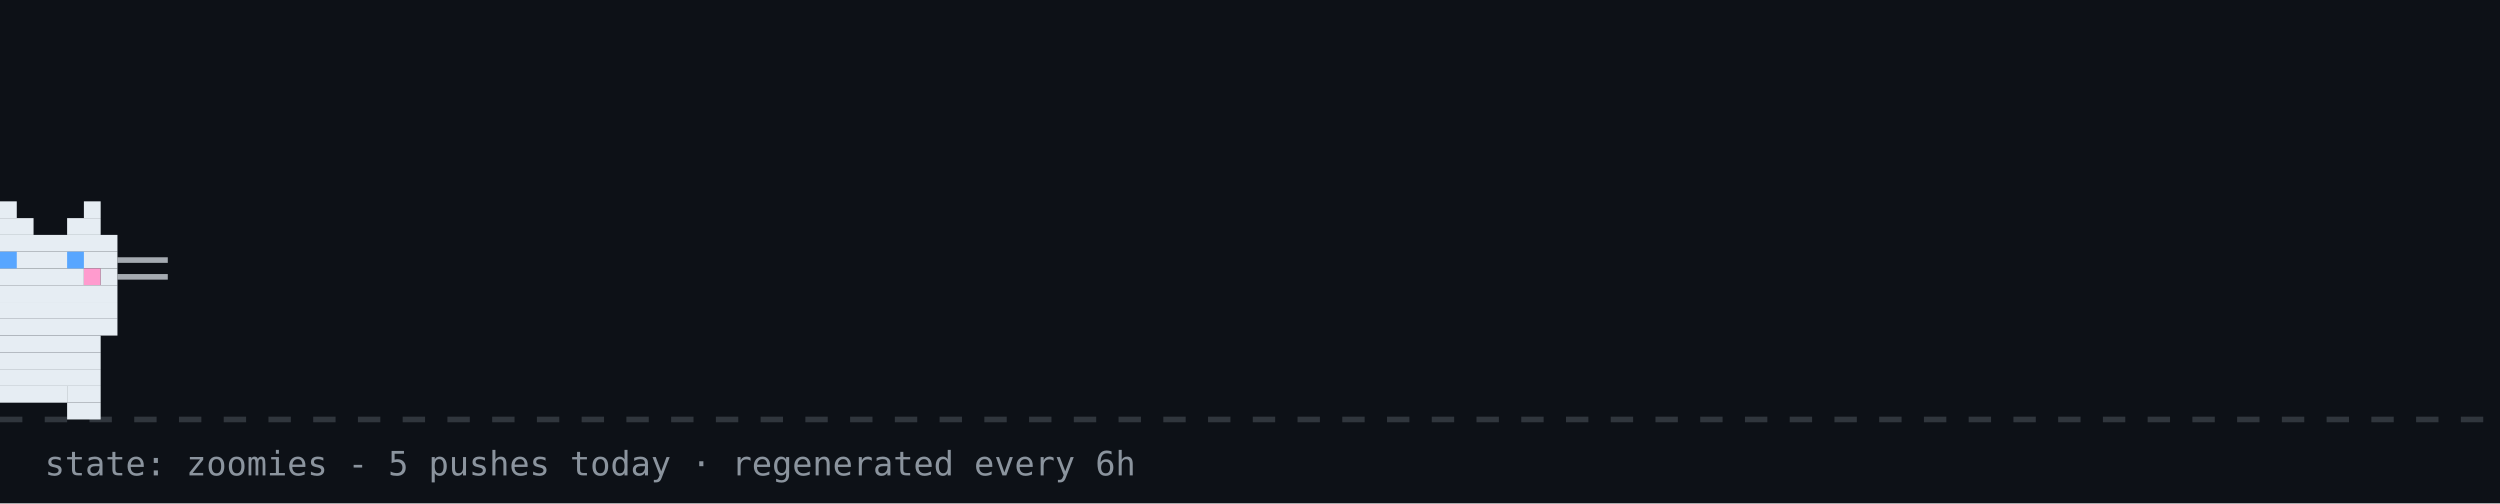
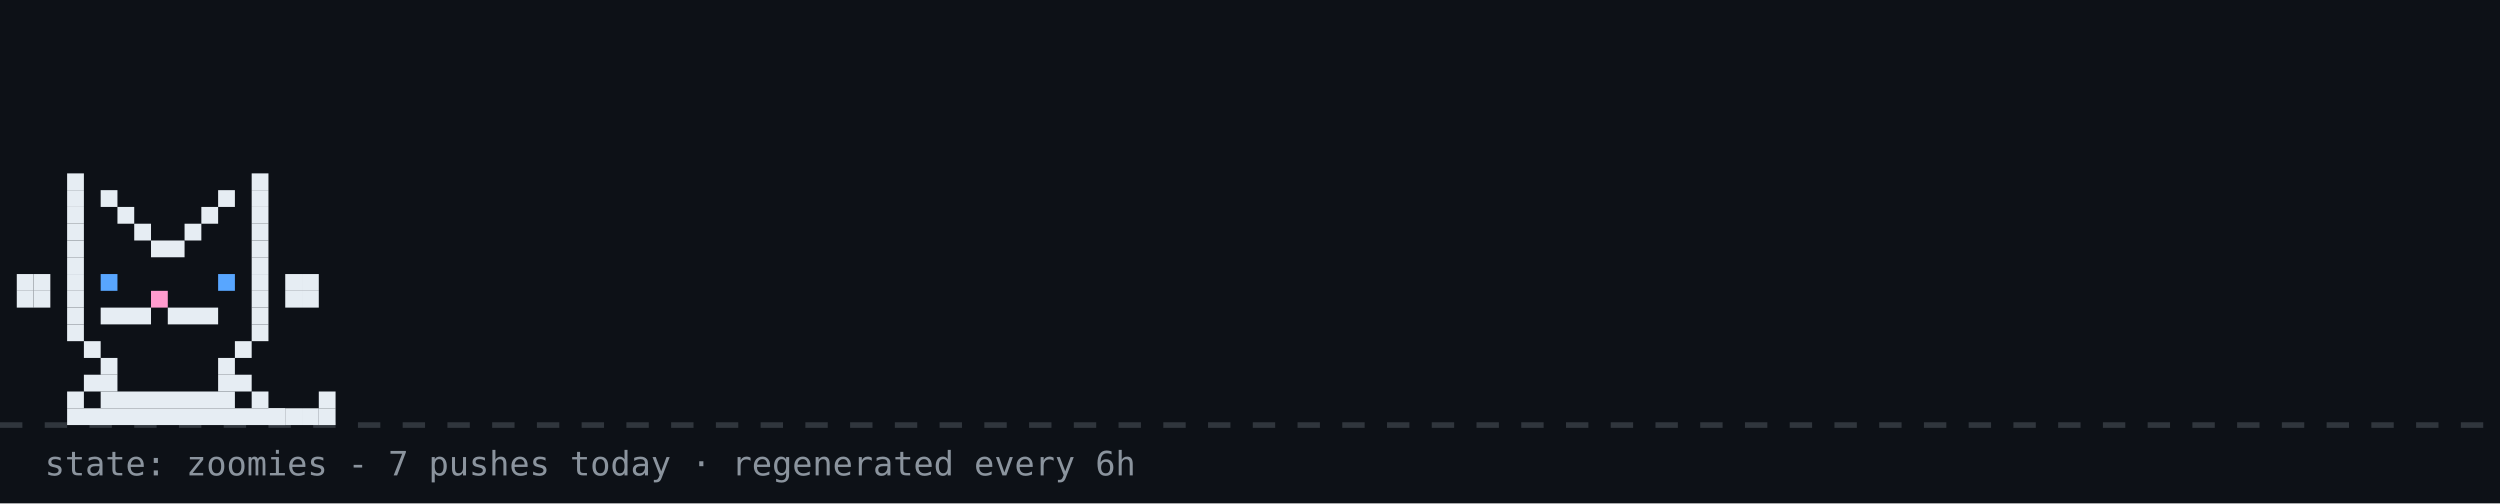
<svg xmlns="http://www.w3.org/2000/svg" width="894" height="180" viewBox="0 0 894 180" role="img" aria-label="github pet: zoomies">
  <rect width="894" height="180" fill="#0d1117" />
-   <line x1="0" y1="150" x2="894" y2="150" stroke="#30363d" stroke-width="2" stroke-dasharray="8 8" />
+   <line x1="0" y1="152" x2="894" y2="152" stroke="#30363d" stroke-width="2" stroke-dasharray="8 8" />
  <g>
-     <animateTransform attributeName="transform" type="translate" values="90 0;804 0;804 0;90 0;90 0" keyTimes="0;0.45;0.5;0.95;1" dur="10s" repeatCount="indefinite" />
+     <animateTransform attributeName="transform" type="translate" values="70 0;704 0;704 0;70 0;70 0" keyTimes="0;0.42;0.5;0.92;1" dur="10s" repeatCount="indefinite" />
    <g>
-       <animateTransform attributeName="transform" type="scale" values="1 1;1 1;-1 1;-1 1;1 1" keyTimes="0;0.45;0.5;0.95;1" calcMode="discrete" dur="10s" repeatCount="indefinite" />
+       <animateTransform attributeName="transform" type="translate" values="0 0;0 -4;0 0" keyTimes="0;0.5;1" dur="0.7s" repeatCount="indefinite" />
+       <rect x="24" y="62" width="6" height="6" fill="#e6edf3" />
+       <rect x="90" y="62" width="6" height="6" fill="#e6edf3" />
+       <rect x="24" y="68" width="6" height="6" fill="#e6edf3" />
+       <rect x="36" y="68" width="6" height="6" fill="#e6edf3" />
+       <rect x="78" y="68" width="6" height="6" fill="#e6edf3" />
+       <rect x="90" y="68" width="6" height="6" fill="#e6edf3" />
+       <rect x="24" y="74" width="6" height="6" fill="#e6edf3" />
+       <rect x="42" y="74" width="6" height="6" fill="#e6edf3" />
+       <rect x="72" y="74" width="6" height="6" fill="#e6edf3" />
+       <rect x="90" y="74" width="6" height="6" fill="#e6edf3" />
+       <rect x="24" y="80" width="6" height="6" fill="#e6edf3" />
+       <rect x="48" y="80" width="6" height="6" fill="#e6edf3" />
+       <rect x="66" y="80" width="6" height="6" fill="#e6edf3" />
+       <rect x="90" y="80" width="6" height="6" fill="#e6edf3" />
+       <rect x="24" y="86" width="6" height="6" fill="#e6edf3" />
+       <rect x="54" y="86" width="12" height="6" fill="#e6edf3" />
+       <rect x="90" y="86" width="6" height="6" fill="#e6edf3" />
+       <rect x="24" y="92" width="6" height="6" fill="#e6edf3" />
+       <rect x="90" y="92" width="6" height="6" fill="#e6edf3" />
+       <rect x="24" y="98" width="6" height="6" fill="#e6edf3" />
+       <rect x="90" y="98" width="6" height="6" fill="#e6edf3" />
+       <rect x="24" y="104" width="6" height="6" fill="#e6edf3" />
+       <rect x="54" y="104" width="6" height="6" fill="#ff9bce" />
+       <rect x="90" y="104" width="6" height="6" fill="#e6edf3" />
+       <rect x="24" y="110" width="6" height="6" fill="#e6edf3" />
+       <rect x="36" y="110" width="18" height="6" fill="#e6edf3" />
+       <rect x="60" y="110" width="18" height="6" fill="#e6edf3" />
+       <rect x="90" y="110" width="6" height="6" fill="#e6edf3" />
+       <rect x="24" y="116" width="6" height="6" fill="#e6edf3" />
+       <rect x="90" y="116" width="6" height="6" fill="#e6edf3" />
+       <rect x="30" y="122" width="6" height="6" fill="#e6edf3" />
+       <rect x="84" y="122" width="6" height="6" fill="#e6edf3" />
+       <rect x="36" y="128" width="6" height="6" fill="#e6edf3" />
+       <rect x="78" y="128" width="6" height="6" fill="#e6edf3" />
+       <rect x="30" y="134" width="12" height="6" fill="#e6edf3" />
+       <rect x="78" y="134" width="12" height="6" fill="#e6edf3" />
+       <rect x="24" y="140" width="6" height="6" fill="#e6edf3" />
+       <rect x="36" y="140" width="48" height="6" fill="#e6edf3" />
+       <rect x="90" y="140" width="6" height="6" fill="#e6edf3" />
+       <rect x="24" y="146" width="78" height="6" fill="#e6edf3" />
+       <rect x="6" y="98" width="6" height="6" fill="#e6edf3" />
+       <rect x="12" y="98" width="6" height="6" fill="#e6edf3" />
+       <rect x="6" y="104" width="6" height="6" fill="#e6edf3" />
+       <rect x="12" y="104" width="6" height="6" fill="#e6edf3" />
+       <rect x="102" y="98" width="6" height="6" fill="#e6edf3" />
+       <rect x="108" y="98" width="6" height="6" fill="#e6edf3" />
+       <rect x="102" y="104" width="6" height="6" fill="#e6edf3" />
+       <rect x="108" y="104" width="6" height="6" fill="#e6edf3" />
      <g>
-         <animateTransform attributeName="transform" type="translate" values="0 0;0 -3;0 0" dur="0.4s" repeatCount="indefinite" />
-         <rect x="0" y="72" width="6" height="6" fill="#e6edf3" />
-         <rect x="30" y="72" width="6" height="6" fill="#e6edf3" />
-         <rect x="0" y="78" width="12" height="6" fill="#e6edf3" />
-         <rect x="24" y="78" width="12" height="6" fill="#e6edf3" />
-         <rect x="-6" y="84" width="48" height="6" fill="#e6edf3" />
-         <rect x="-6" y="90" width="48" height="6" fill="#e6edf3" />
-         <rect x="-6" y="96" width="36" height="6" fill="#e6edf3" />
-         <rect x="30" y="96" width="6" height="6" fill="#ff9bce" />
-         <rect x="36" y="96" width="6" height="6" fill="#e6edf3" />
-         <rect x="-6" y="102" width="48" height="6" fill="#e6edf3" />
-         <rect x="-48" y="108" width="6" height="6" fill="#e6edf3" />
-         <rect x="-6" y="108" width="48" height="6" fill="#e6edf3" />
-         <rect x="-48" y="114" width="6" height="6" fill="#e6edf3" />
-         <rect x="-6" y="114" width="48" height="6" fill="#e6edf3" />
-         <rect x="-48" y="120" width="18" height="6" fill="#e6edf3" />
-         <rect x="-24" y="120" width="60" height="6" fill="#e6edf3" />
-         <rect x="-48" y="126" width="84" height="6" fill="#e6edf3" />
-         <rect x="-48" y="132" width="84" height="6" fill="#e6edf3" />
-         <rect x="-36" y="138" width="60" height="6" fill="#e6edf3" />
-         <g>
-           <animate attributeName="opacity" values="1;0;1" keyTimes="0;0.5;1" calcMode="discrete" dur="0.8s" repeatCount="indefinite" />
-           <rect x="-36" y="138" width="12" height="6" fill="#e6edf3" />
-           <rect x="24" y="138" width="12" height="6" fill="#e6edf3" />
-           <rect x="-36" y="144" width="12" height="6" fill="#e6edf3" />
-           <rect x="24" y="144" width="12" height="6" fill="#e6edf3" />
-         </g>
-         <g opacity="0">
-           <animate attributeName="opacity" values="0;1;0" keyTimes="0;0.5;1" calcMode="discrete" dur="0.8s" repeatCount="indefinite" />
-           <rect x="-30" y="138" width="12" height="6" fill="#e6edf3" />
-           <rect x="18" y="138" width="12" height="6" fill="#e6edf3" />
-           <rect x="-30" y="144" width="12" height="6" fill="#e6edf3" />
-           <rect x="18" y="144" width="12" height="6" fill="#e6edf3" />
-         </g>
-         <g>
-           <animate attributeName="opacity" values="1;0;1" keyTimes="0;0.97;1" calcMode="discrete" dur="4.5s" repeatCount="indefinite" />
-           <rect x="0" y="90" width="6" height="6" fill="#58a6ff" />
-           <rect x="24" y="90" width="6" height="6" fill="#58a6ff" />
-         </g>
-         <g opacity="0">
-           <animate attributeName="opacity" values="0;1;0" keyTimes="0;0.97;1" calcMode="discrete" dur="4.5s" repeatCount="indefinite" />
-           <rect x="0" y="90" width="12" height="6" fill="#0d1117" />
-           <rect x="24" y="90" width="12" height="6" fill="#0d1117" />
-         </g>
-         <rect x="42" y="92" width="18" height="2" fill="#e6edf3" opacity="0.7" />
-         <rect x="42" y="98" width="18" height="2" fill="#e6edf3" opacity="0.7" />
+         <animate attributeName="opacity" values="1;0;1" keyTimes="0;0.5;1" calcMode="discrete" dur="1.4s" repeatCount="indefinite" />
+         <rect x="96" y="146" width="6" height="6" fill="#e6edf3" />
+         <rect x="102" y="146" width="6" height="6" fill="#e6edf3" />
+         <rect x="108" y="146" width="6" height="6" fill="#e6edf3" />
+         <rect x="114" y="146" width="6" height="6" fill="#e6edf3" />
+         <rect x="114" y="140" width="6" height="6" fill="#e6edf3" />
      </g>
+       <g opacity="0">
+         <animate attributeName="opacity" values="0;1;0" keyTimes="0;0.5;1" calcMode="discrete" dur="1.4s" repeatCount="indefinite" />
+         <rect x="114" y="146" width="6" height="6" fill="#e6edf3" />
+         <rect x="114" y="140" width="6" height="6" fill="#e6edf3" />
+         <rect x="114" y="134" width="6" height="6" fill="#e6edf3" />
+         <rect x="108" y="134" width="6" height="6" fill="#e6edf3" />
+         <rect x="108" y="128" width="6" height="6" fill="#e6edf3" />
+       </g>
+       <g>
+         <animate attributeName="opacity" values="1;0;1" keyTimes="0;0.96;1" calcMode="discrete" dur="4.2s" repeatCount="indefinite" />
+         <rect x="36" y="98" width="6" height="6" fill="#58a6ff" />
+         <rect x="78" y="98" width="6" height="6" fill="#58a6ff" />
+       </g>
+       <g opacity="0">
+         <animate attributeName="opacity" values="0;1;0" keyTimes="0;0.96;1" calcMode="discrete" dur="4.2s" repeatCount="indefinite" />
+         <rect x="36" y="98" width="12" height="6" fill="#0d1117" />
+         <rect x="78" y="98" width="12" height="6" fill="#0d1117" />
+       </g>
+       <rect x="-46" y="86" width="36" height="3" fill="#e6edf3" opacity="0.6">
+         <animate attributeName="opacity" values="0.6;0.1;0.6" dur="0.5s" begin="0.0s" repeatCount="indefinite" />
+       </rect>
+       <rect x="-64" y="111" width="36" height="3" fill="#e6edf3" opacity="0.6">
+         <animate attributeName="opacity" values="0.6;0.1;0.6" dur="0.5s" begin="0.15s" repeatCount="indefinite" />
+       </rect>
+       <rect x="-40" y="136" width="36" height="3" fill="#e6edf3" opacity="0.6">
+         <animate attributeName="opacity" values="0.6;0.1;0.6" dur="0.5s" begin="0.3s" repeatCount="indefinite" />
+       </rect>
    </g>
  </g>
-   <text x="16" y="170" font-family="monospace" font-size="12" fill="#8b949e">state: zoomies - 5 pushes today · regenerated every 6h</text>
+   <text x="16" y="170" font-family="monospace" font-size="12" fill="#8b949e">state: zoomies - 7 pushes today · regenerated every 6h</text>
</svg>
